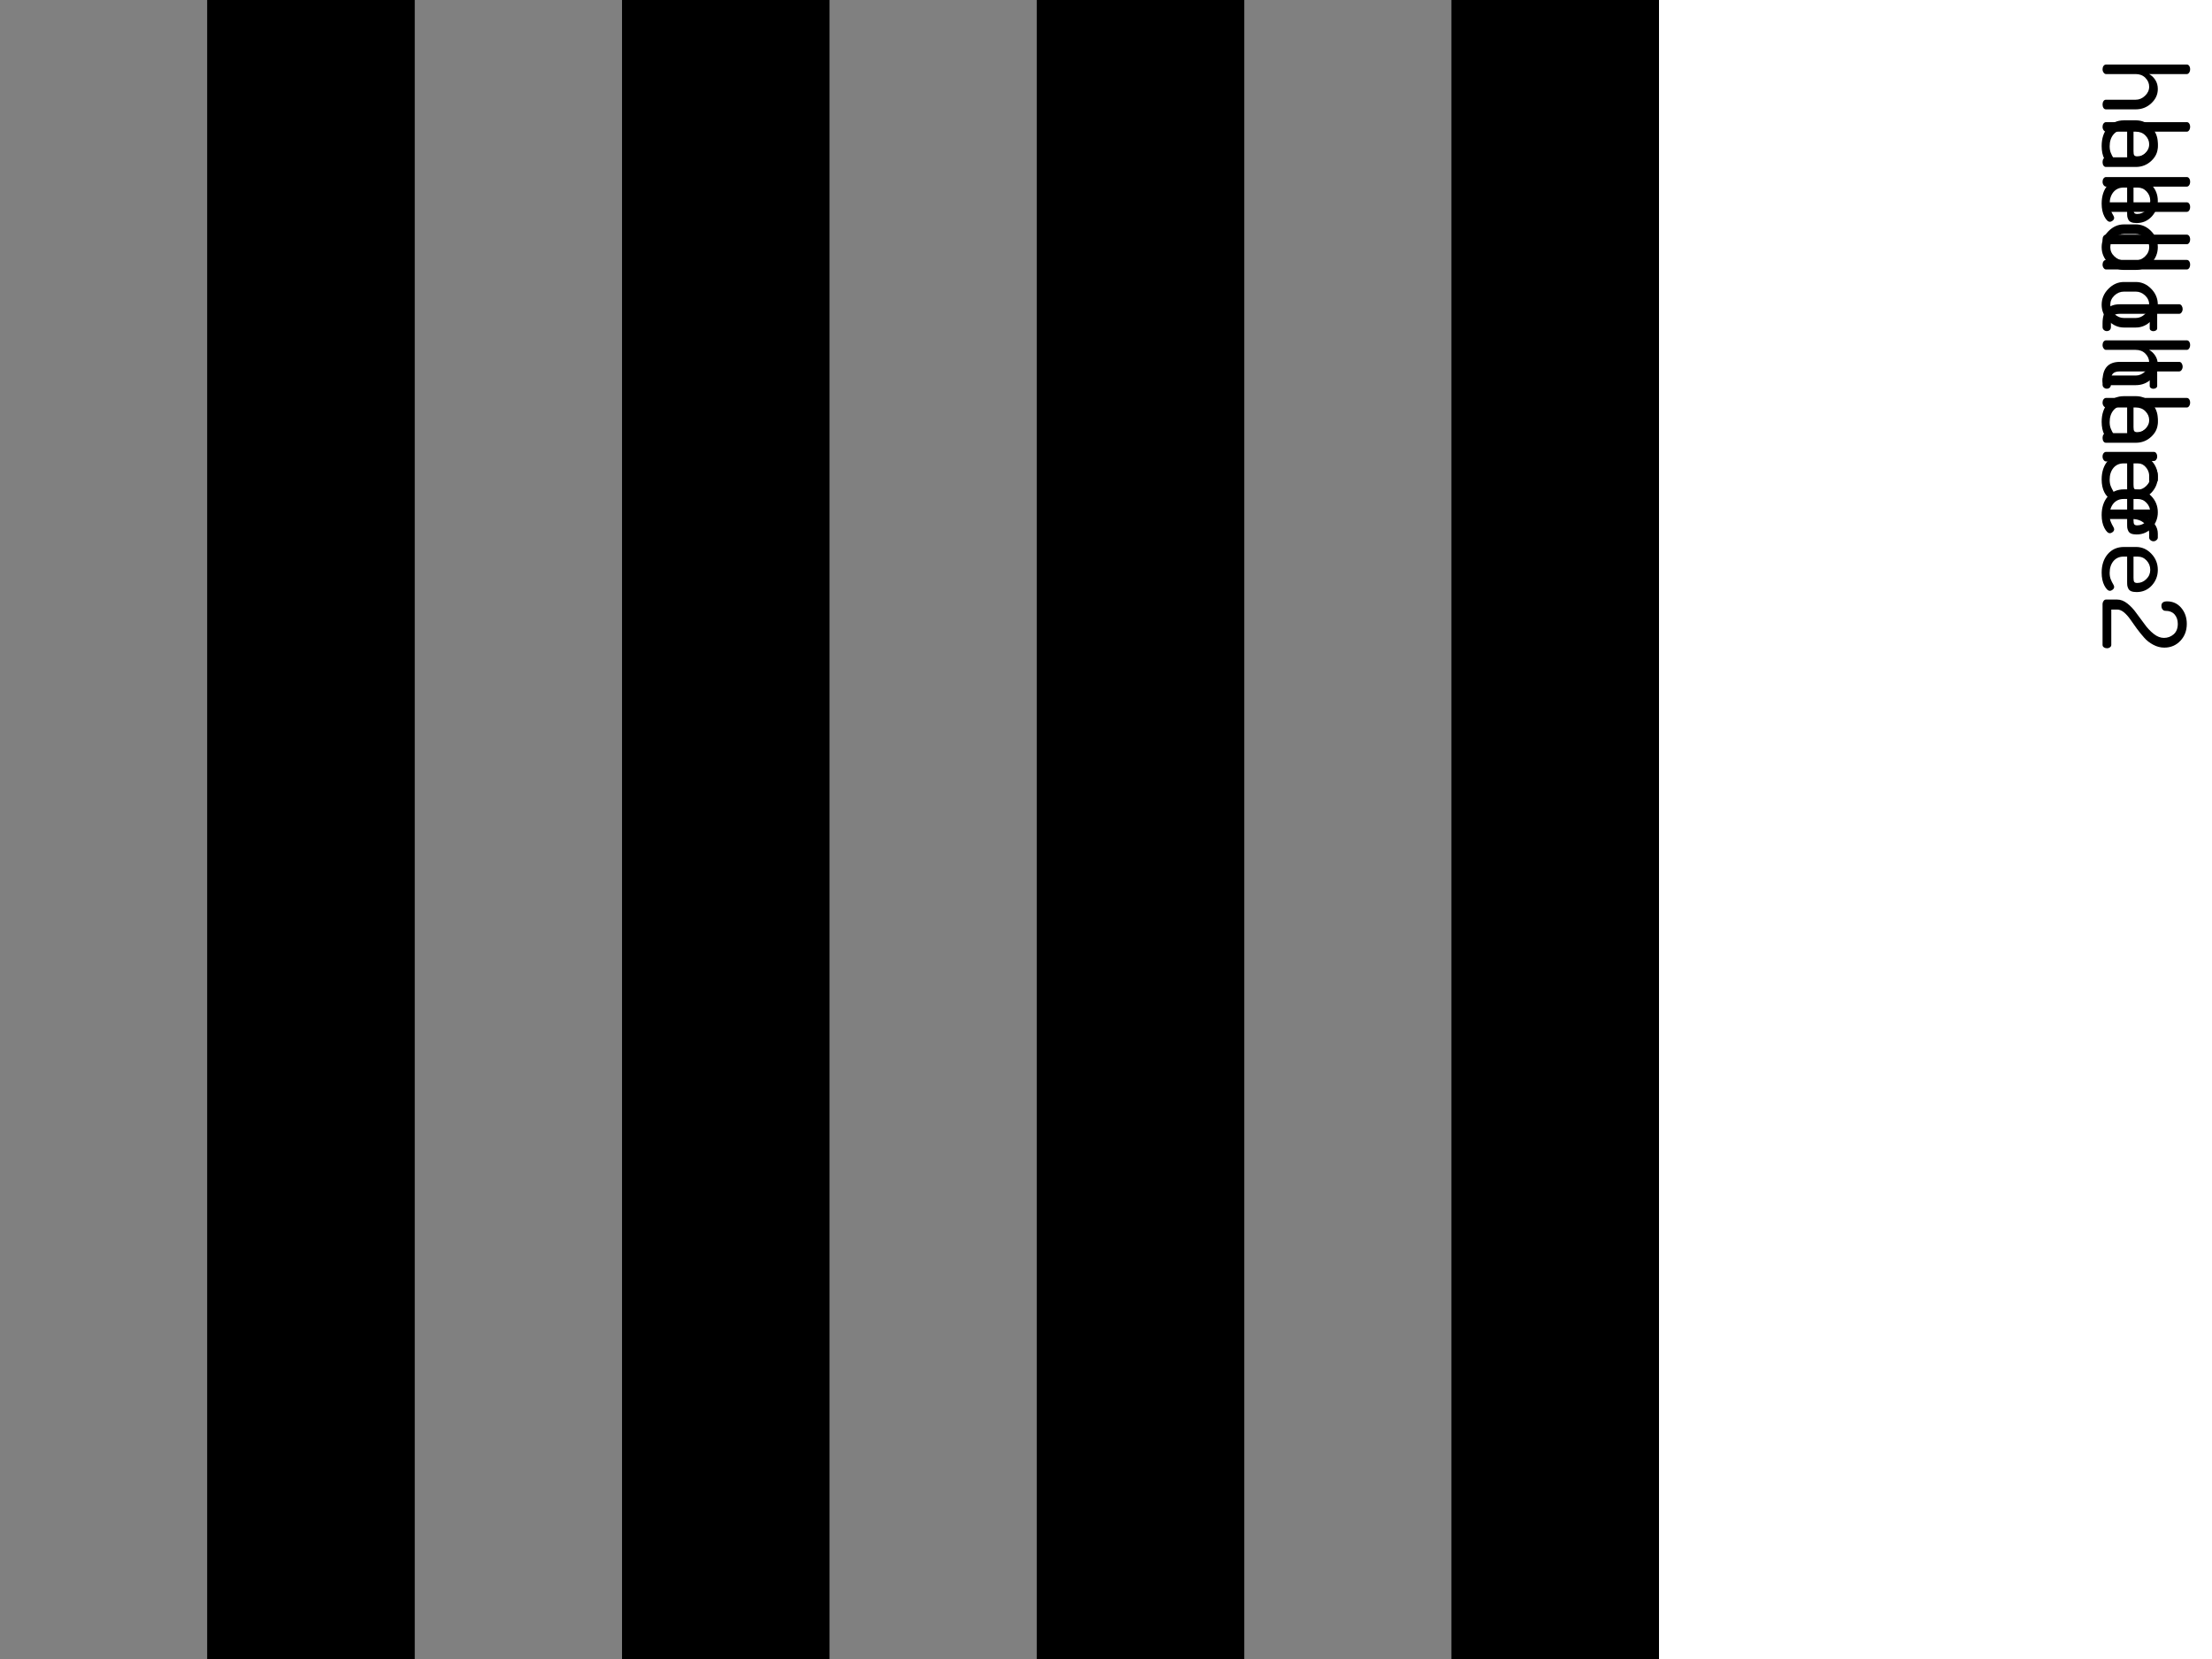
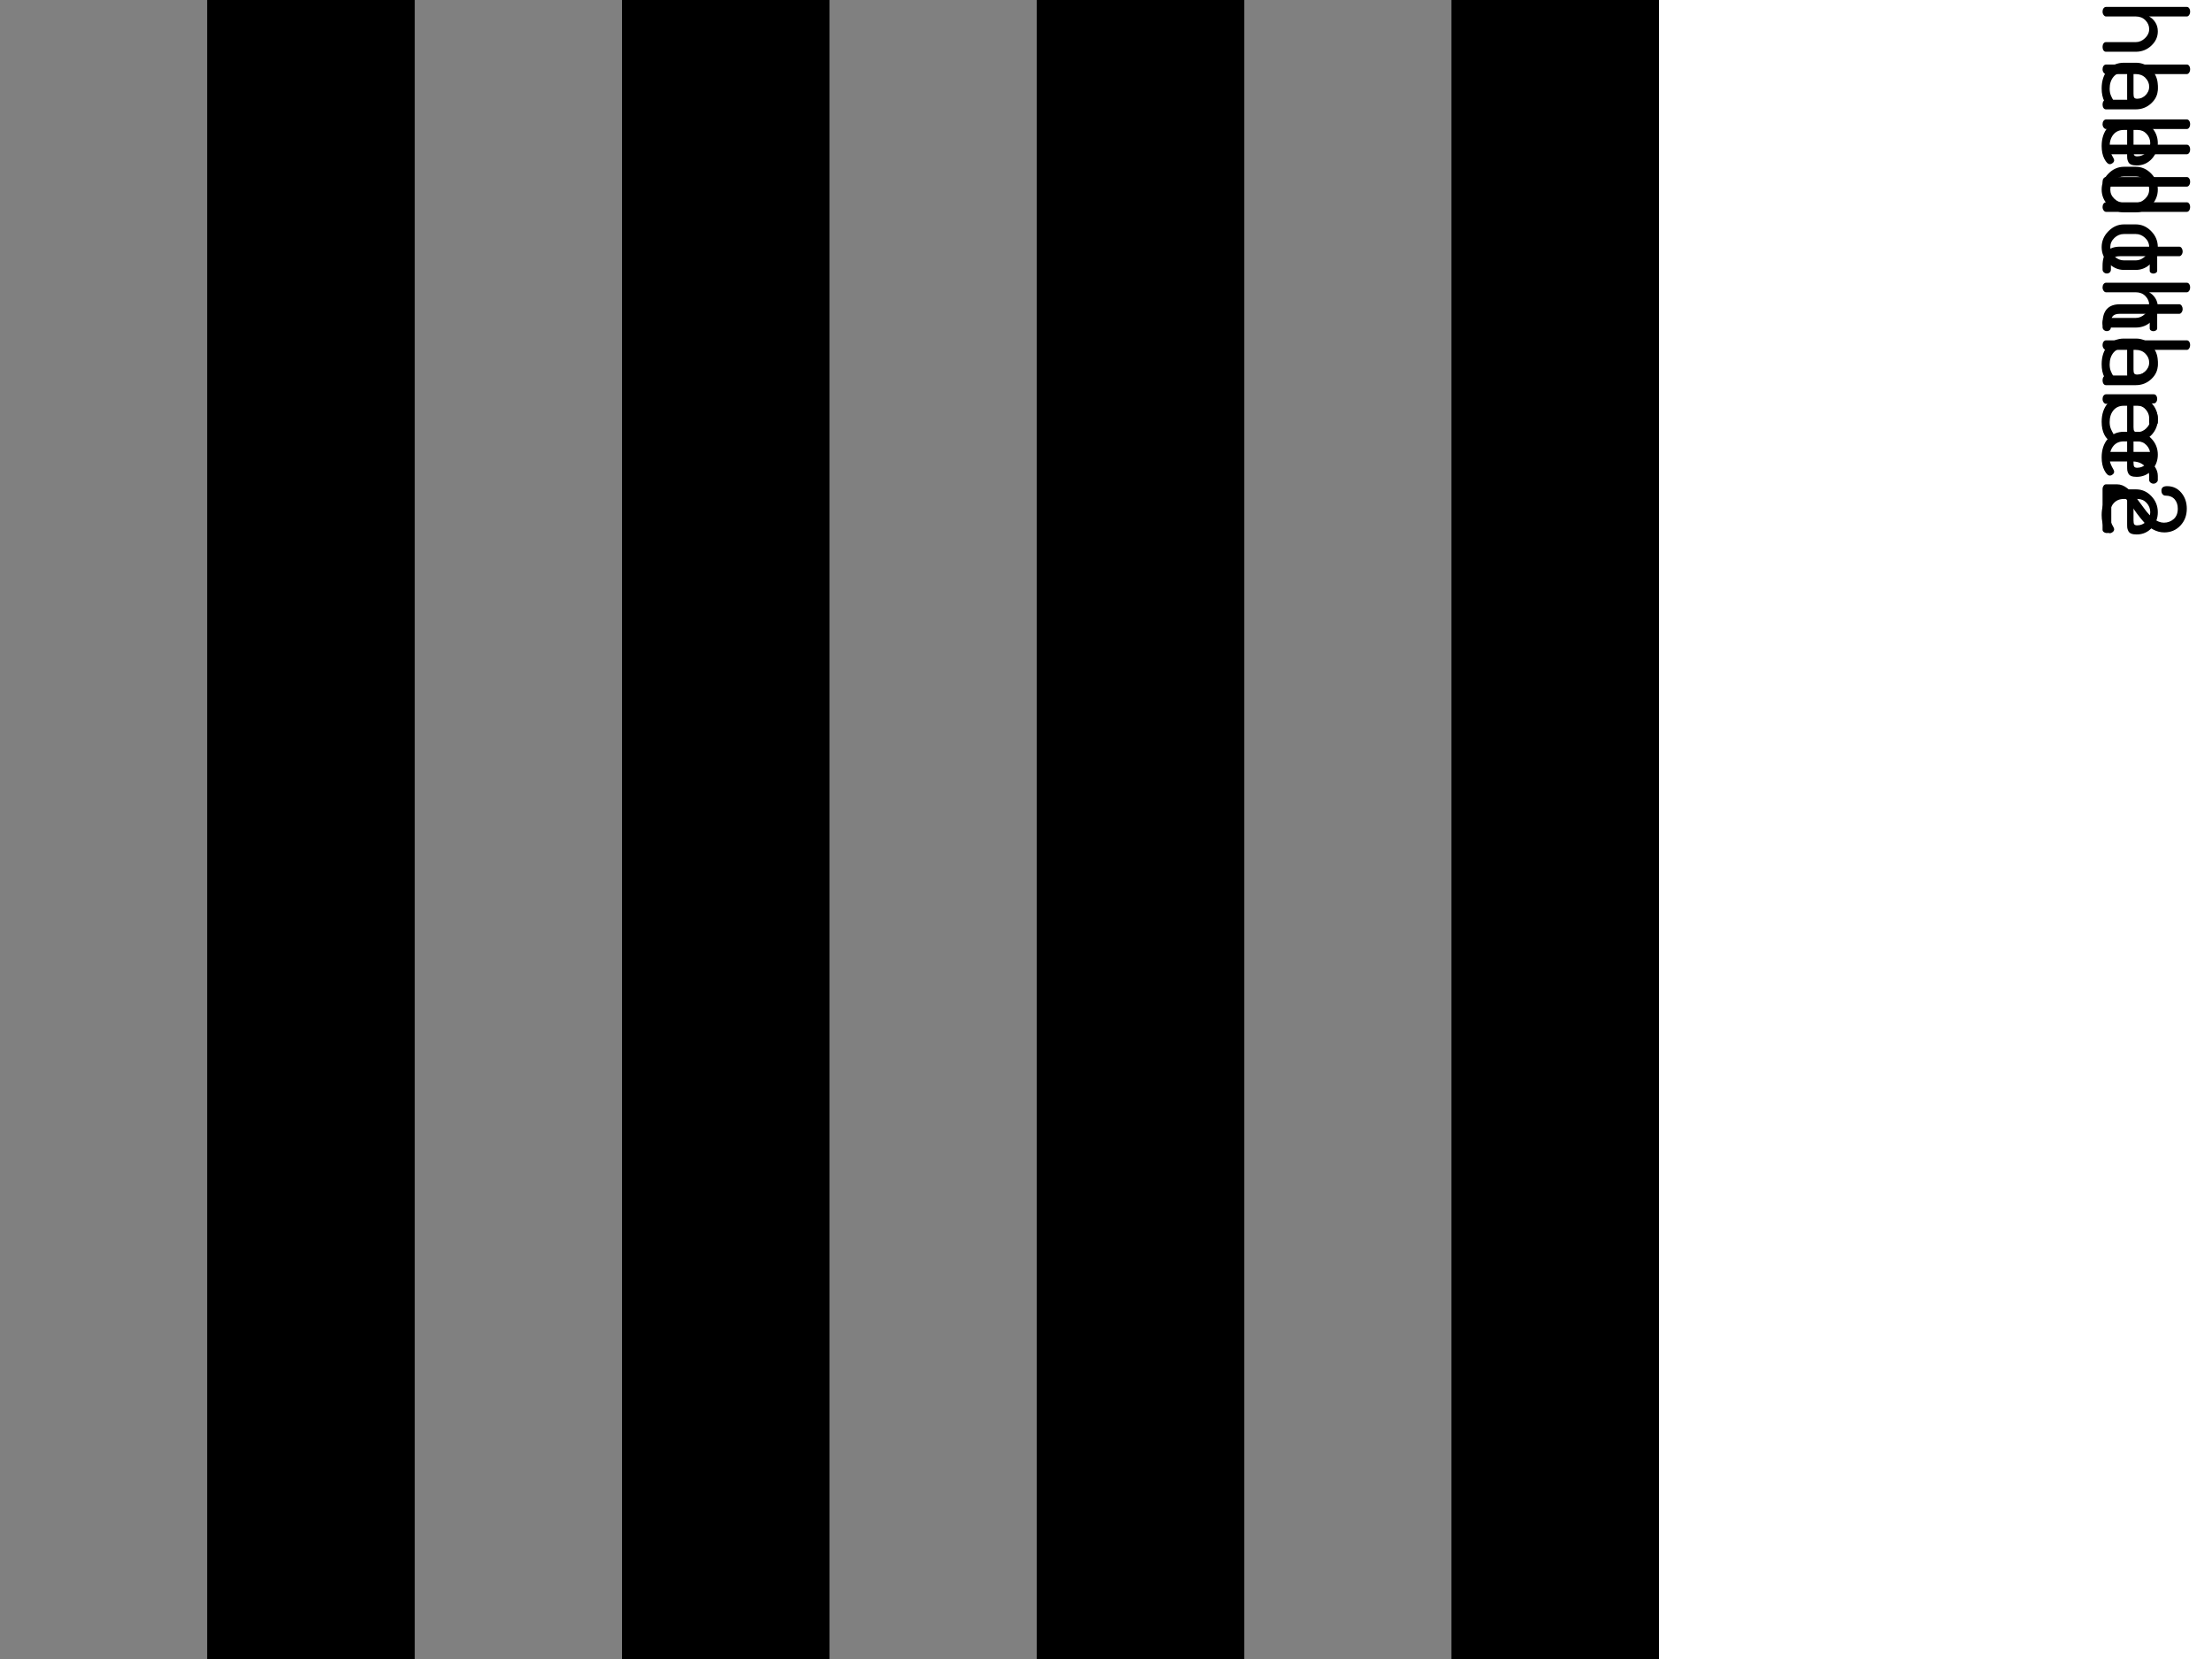
<svg xmlns="http://www.w3.org/2000/svg" width="384pt" height="288pt" viewBox="0 0 384 288" version="1.1">
-   <g id="surface117">
+   <g id="surface121">
    <path style=" stroke:none;fill-rule:nonzero;fill:rgb(0%,0%,0%);fill-opacity:1;" d="M 0 0 L 288 0 L 288 288 L 0 288 Z M 0 0 " />
    <path style=" stroke:none;fill-rule:nonzero;fill:rgb(50.196%,50.196%,50.196%);fill-opacity:1;" d="M 0 0 L 36 0 L 36 288 L 0 288 Z M 0 0 " />
    <path style=" stroke:none;fill-rule:nonzero;fill:rgb(0%,0%,0%);fill-opacity:1;" d="M 36 0 L 72 0 L 72 288 L 36 288 Z M 36 0 " />
    <path style=" stroke:none;fill-rule:nonzero;fill:rgb(50.196%,50.196%,50.196%);fill-opacity:1;" d="M 72 0 L 108 0 L 108 288 L 72 288 Z M 72 0 " />
    <path style=" stroke:none;fill-rule:nonzero;fill:rgb(0%,0%,0%);fill-opacity:1;" d="M 108 0 L 144 0 L 144 288 L 108 288 Z M 108 0 " />
    <path style=" stroke:none;fill-rule:nonzero;fill:rgb(50.196%,50.196%,50.196%);fill-opacity:1;" d="M 144 0 L 180 0 L 180 288 L 144 288 Z M 144 0 " />
    <path style=" stroke:none;fill-rule:nonzero;fill:rgb(0%,0%,0%);fill-opacity:1;" d="M 180 0 L 216 0 L 216 288 L 180 288 Z M 180 0 " />
    <path style=" stroke:none;fill-rule:nonzero;fill:rgb(50.196%,50.196%,50.196%);fill-opacity:1;" d="M 216 0 L 252 0 L 252 288 L 216 288 Z M 216 0 " />
    <path style=" stroke:none;fill-rule:nonzero;fill:rgb(0%,0%,0%);fill-opacity:1;" d="M 252 0 L 288 0 L 288 288 L 252 288 Z M 252 0 " />
    <path style=" stroke:none;fill-rule:nonzero;fill:rgb(0%,0%,0%);fill-opacity:1;" d="M 365.594 11.203 L 379.625 11.203 C 379.789 11.203 379.926 11.273 380.031 11.422 C 380.145 11.578 380.203 11.773 380.203 12.016 C 380.203 12.254 380.145 12.453 380.031 12.609 C 379.926 12.773 379.789 12.859 379.625 12.859 L 373.078 12.859 C 373.504 13.086 373.863 13.426 374.156 13.875 C 374.445 14.32 374.594 14.848 374.594 15.453 C 374.594 16.398 374.219 17.223 373.469 17.922 C 372.719 18.629 371.816 18.984 370.766 18.984 L 365.594 18.984 C 365.406 18.984 365.258 18.898 365.156 18.734 C 365.051 18.566 365 18.367 365 18.141 C 365 17.922 365.051 17.727 365.156 17.562 C 365.258 17.395 365.406 17.312 365.594 17.312 L 370.766 17.312 C 371.359 17.312 371.895 17.082 372.375 16.625 C 372.852 16.176 373.094 15.648 373.094 15.047 C 373.094 14.473 372.875 13.961 372.438 13.516 C 372.008 13.078 371.453 12.859 370.766 12.859 L 365.594 12.859 C 365.445 12.859 365.312 12.773 365.188 12.609 C 365.062 12.441 365 12.242 365 12.016 C 365 11.797 365.055 11.602 365.172 11.438 C 365.297 11.281 365.438 11.203 365.594 11.203 Z M 368.719 20.891 L 370.812 20.891 C 371.844 20.891 372.727 21.281 373.469 22.062 C 374.219 22.844 374.594 23.781 374.594 24.875 C 374.594 25.914 374.242 26.816 373.547 27.578 C 372.848 28.336 371.973 28.719 370.922 28.719 C 370.535 28.719 370.223 28.672 369.984 28.578 C 369.754 28.484 369.586 28.336 369.484 28.141 C 369.391 27.953 369.328 27.773 369.297 27.609 C 369.273 27.441 369.266 27.219 369.266 26.938 L 369.266 22.562 L 368.656 22.562 C 367.926 22.562 367.336 22.82 366.891 23.344 C 366.453 23.875 366.234 24.555 366.234 25.391 C 366.234 25.836 366.301 26.223 366.438 26.547 C 366.57 26.867 366.703 27.129 366.828 27.328 C 366.953 27.535 367.016 27.695 367.016 27.812 C 367.016 28 366.93 28.16 366.766 28.297 C 366.598 28.43 366.43 28.5 366.266 28.5 C 365.953 28.5 365.633 28.191 365.312 27.578 C 365 26.973 364.844 26.227 364.844 25.344 C 364.844 24.031 365.195 22.957 365.906 22.125 C 366.625 21.301 367.562 20.891 368.719 20.891 Z M 370.375 22.562 L 370.375 26.266 C 370.375 26.609 370.414 26.836 370.5 26.953 C 370.594 27.078 370.766 27.141 371.016 27.141 C 371.617 27.141 372.145 26.914 372.594 26.469 C 373.051 26.031 373.281 25.492 373.281 24.859 C 373.281 24.234 373.066 23.691 372.641 23.234 C 372.223 22.785 371.707 22.562 371.094 22.562 Z M 365.594 30.738 L 379.625 30.738 C 379.789 30.738 379.926 30.809 380.031 30.957 C 380.145 31.113 380.203 31.309 380.203 31.551 C 380.203 31.801 380.145 32.004 380.031 32.16 C 379.926 32.316 379.789 32.395 379.625 32.395 L 365.594 32.395 C 365.445 32.395 365.312 32.309 365.188 32.145 C 365.062 31.977 365 31.777 365 31.551 C 365 31.332 365.055 31.137 365.172 30.973 C 365.297 30.816 365.438 30.738 365.594 30.738 Z M 365.594 35.121 L 379.625 35.121 C 379.789 35.121 379.926 35.191 380.031 35.34 C 380.145 35.496 380.203 35.691 380.203 35.934 C 380.203 36.184 380.145 36.387 380.031 36.543 C 379.926 36.699 379.789 36.777 379.625 36.777 L 365.594 36.777 C 365.445 36.777 365.312 36.691 365.188 36.527 C 365.062 36.359 365 36.16 365 35.934 C 365 35.715 365.055 35.52 365.172 35.355 C 365.297 35.199 365.438 35.121 365.594 35.121 Z M 368.719 38.953 L 370.766 38.953 C 371.785 38.953 372.676 39.344 373.438 40.125 C 374.207 40.906 374.594 41.828 374.594 42.891 C 374.594 43.961 374.211 44.891 373.453 45.672 C 372.691 46.461 371.797 46.859 370.766 46.859 L 368.719 46.859 C 367.707 46.859 366.805 46.461 366.016 45.672 C 365.234 44.879 364.844 43.957 364.844 42.906 C 364.844 41.852 365.234 40.93 366.016 40.141 C 366.797 39.348 367.695 38.953 368.719 38.953 Z M 368.719 40.625 C 368.094 40.625 367.539 40.848 367.062 41.297 C 366.582 41.754 366.344 42.289 366.344 42.906 C 366.344 43.531 366.582 44.066 367.062 44.516 C 367.551 44.973 368.102 45.203 368.719 45.203 L 370.766 45.203 C 371.359 45.203 371.895 44.973 372.375 44.516 C 372.852 44.066 373.094 43.523 373.094 42.891 C 373.094 42.266 372.852 41.727 372.375 41.281 C 371.895 40.844 371.359 40.625 370.766 40.625 Z M 368.016 52.82 L 378.312 52.82 C 378.477 52.82 378.617 52.902 378.734 53.07 C 378.848 53.246 378.906 53.434 378.906 53.633 C 378.906 53.852 378.848 54.043 378.734 54.211 C 378.617 54.387 378.477 54.477 378.312 54.477 L 374.484 54.477 L 374.484 56.992 C 374.484 57.148 374.414 57.266 374.281 57.352 C 374.145 57.445 373.988 57.492 373.812 57.492 C 373.645 57.492 373.5 57.445 373.375 57.352 C 373.25 57.266 373.188 57.148 373.188 56.992 L 373.188 54.477 L 368.016 54.477 C 367.441 54.477 367.035 54.602 366.797 54.852 C 366.566 55.102 366.453 55.527 366.453 56.133 L 366.453 56.758 C 366.453 56.984 366.383 57.164 366.25 57.289 C 366.113 57.414 365.941 57.477 365.734 57.477 C 365.535 57.477 365.363 57.406 365.219 57.273 C 365.07 57.148 365 56.977 365 56.758 L 365 56.133 C 365 53.922 366.004 52.82 368.016 52.82 Z M 365.594 59.082 L 379.625 59.082 C 379.789 59.082 379.926 59.152 380.031 59.301 C 380.145 59.457 380.203 59.652 380.203 59.895 C 380.203 60.133 380.145 60.332 380.031 60.488 C 379.926 60.652 379.789 60.738 379.625 60.738 L 373.078 60.738 C 373.504 60.965 373.863 61.305 374.156 61.754 C 374.445 62.199 374.594 62.727 374.594 63.332 C 374.594 64.277 374.219 65.102 373.469 65.801 C 372.719 66.508 371.816 66.863 370.766 66.863 L 365.594 66.863 C 365.406 66.863 365.258 66.777 365.156 66.613 C 365.051 66.445 365 66.246 365 66.02 C 365 65.801 365.051 65.605 365.156 65.441 C 365.258 65.273 365.406 65.191 365.594 65.191 L 370.766 65.191 C 371.359 65.191 371.895 64.961 372.375 64.504 C 372.852 64.055 373.094 63.527 373.094 62.926 C 373.094 62.352 372.875 61.84 372.438 61.395 C 372.008 60.957 371.453 60.738 370.766 60.738 L 365.594 60.738 C 365.445 60.738 365.312 60.652 365.188 60.488 C 365.062 60.32 365 60.121 365 59.895 C 365 59.676 365.055 59.48 365.172 59.316 C 365.297 59.16 365.438 59.082 365.594 59.082 Z M 368.719 68.773 L 370.812 68.773 C 371.844 68.773 372.727 69.164 373.469 69.945 C 374.219 70.727 374.594 71.664 374.594 72.758 C 374.594 73.797 374.242 74.699 373.547 75.461 C 372.848 76.219 371.973 76.602 370.922 76.602 C 370.535 76.602 370.223 76.555 369.984 76.461 C 369.754 76.367 369.586 76.219 369.484 76.023 C 369.391 75.836 369.328 75.656 369.297 75.492 C 369.273 75.324 369.266 75.102 369.266 74.82 L 369.266 70.445 L 368.656 70.445 C 367.926 70.445 367.336 70.703 366.891 71.227 C 366.453 71.758 366.234 72.438 366.234 73.273 C 366.234 73.719 366.301 74.105 366.438 74.43 C 366.57 74.75 366.703 75.012 366.828 75.211 C 366.953 75.418 367.016 75.578 367.016 75.695 C 367.016 75.883 366.93 76.043 366.766 76.18 C 366.598 76.312 366.43 76.383 366.266 76.383 C 365.953 76.383 365.633 76.074 365.312 75.461 C 365 74.855 364.844 74.109 364.844 73.227 C 364.844 71.914 365.195 70.84 365.906 70.008 C 366.625 69.184 367.562 68.773 368.719 68.773 Z M 370.375 70.445 L 370.375 74.148 C 370.375 74.492 370.414 74.719 370.5 74.836 C 370.594 74.961 370.766 75.023 371.016 75.023 C 371.617 75.023 372.145 74.797 372.594 74.352 C 373.051 73.914 373.281 73.375 373.281 72.742 C 373.281 72.117 373.066 71.574 372.641 71.117 C 372.223 70.668 371.707 70.445 371.094 70.445 Z M 365.594 78.449 L 373.906 78.449 C 374.07 78.449 374.207 78.52 374.312 78.668 C 374.426 78.824 374.484 79.02 374.484 79.262 C 374.484 79.469 374.426 79.645 374.312 79.793 C 374.207 79.949 374.07 80.027 373.906 80.027 L 372.953 80.027 C 373.41 80.266 373.797 80.613 374.109 81.074 C 374.43 81.543 374.594 82.062 374.594 82.637 L 374.594 83.324 C 374.594 83.488 374.516 83.637 374.359 83.762 C 374.211 83.895 374.039 83.965 373.844 83.965 C 373.645 83.965 373.469 83.895 373.312 83.762 C 373.164 83.637 373.094 83.488 373.094 83.324 L 373.094 82.637 C 373.094 81.957 372.816 81.363 372.266 80.855 C 371.723 80.355 371.02 80.105 370.156 80.105 L 365.594 80.105 C 365.445 80.105 365.312 80.02 365.188 79.855 C 365.062 79.688 365 79.488 365 79.262 C 365 79.031 365.055 78.84 365.172 78.684 C 365.297 78.527 365.438 78.449 365.594 78.449 Z M 368.719 84.953 L 370.812 84.953 C 371.844 84.953 372.727 85.344 373.469 86.125 C 374.219 86.906 374.594 87.844 374.594 88.938 C 374.594 89.977 374.242 90.879 373.547 91.641 C 372.848 92.398 371.973 92.781 370.922 92.781 C 370.535 92.781 370.223 92.734 369.984 92.641 C 369.754 92.547 369.586 92.398 369.484 92.203 C 369.391 92.016 369.328 91.836 369.297 91.672 C 369.273 91.504 369.266 91.281 369.266 91 L 369.266 86.625 L 368.656 86.625 C 367.926 86.625 367.336 86.883 366.891 87.406 C 366.453 87.938 366.234 88.617 366.234 89.453 C 366.234 89.898 366.301 90.285 366.438 90.609 C 366.57 90.93 366.703 91.191 366.828 91.391 C 366.953 91.598 367.016 91.758 367.016 91.875 C 367.016 92.062 366.93 92.223 366.766 92.359 C 366.598 92.492 366.43 92.562 366.266 92.562 C 365.953 92.562 365.633 92.254 365.312 91.641 C 365 91.035 364.844 90.289 364.844 89.406 C 364.844 88.094 365.195 87.02 365.906 86.188 C 366.625 85.363 367.562 84.953 368.719 84.953 Z M 370.375 86.625 L 370.375 90.328 C 370.375 90.672 370.414 90.898 370.5 91.016 C 370.594 91.141 370.766 91.203 371.016 91.203 C 371.617 91.203 372.145 90.977 372.594 90.531 C 373.051 90.094 373.281 89.555 373.281 88.922 C 373.281 88.297 373.066 87.754 372.641 87.297 C 372.223 86.848 371.707 86.625 371.094 86.625 Z M 365 93.441 " />
-     <path style=" stroke:none;fill-rule:nonzero;fill:rgb(0%,0%,0%);fill-opacity:1;" d="M 365.594 21.203 L 379.625 21.203 C 379.789 21.203 379.926 21.273 380.031 21.422 C 380.145 21.578 380.203 21.773 380.203 22.016 C 380.203 22.254 380.145 22.453 380.031 22.609 C 379.926 22.773 379.789 22.859 379.625 22.859 L 373.078 22.859 C 373.504 23.086 373.863 23.426 374.156 23.875 C 374.445 24.32 374.594 24.848 374.594 25.453 C 374.594 26.398 374.219 27.223 373.469 27.922 C 372.719 28.629 371.816 28.984 370.766 28.984 L 365.594 28.984 C 365.406 28.984 365.258 28.898 365.156 28.734 C 365.051 28.566 365 28.367 365 28.141 C 365 27.922 365.051 27.727 365.156 27.562 C 365.258 27.395 365.406 27.312 365.594 27.312 L 370.766 27.312 C 371.359 27.312 371.895 27.082 372.375 26.625 C 372.852 26.176 373.094 25.648 373.094 25.047 C 373.094 24.473 372.875 23.961 372.438 23.516 C 372.008 23.078 371.453 22.859 370.766 22.859 L 365.594 22.859 C 365.445 22.859 365.312 22.773 365.188 22.609 C 365.062 22.441 365 22.242 365 22.016 C 365 21.797 365.055 21.602 365.172 21.438 C 365.297 21.281 365.438 21.203 365.594 21.203 Z M 368.719 30.891 L 370.812 30.891 C 371.844 30.891 372.727 31.281 373.469 32.062 C 374.219 32.844 374.594 33.781 374.594 34.875 C 374.594 35.914 374.242 36.816 373.547 37.578 C 372.848 38.336 371.973 38.719 370.922 38.719 C 370.535 38.719 370.223 38.672 369.984 38.578 C 369.754 38.484 369.586 38.336 369.484 38.141 C 369.391 37.953 369.328 37.773 369.297 37.609 C 369.273 37.441 369.266 37.219 369.266 36.938 L 369.266 32.562 L 368.656 32.562 C 367.926 32.562 367.336 32.82 366.891 33.344 C 366.453 33.875 366.234 34.555 366.234 35.391 C 366.234 35.836 366.301 36.223 366.438 36.547 C 366.57 36.867 366.703 37.129 366.828 37.328 C 366.953 37.535 367.016 37.695 367.016 37.812 C 367.016 38 366.93 38.16 366.766 38.297 C 366.598 38.43 366.43 38.5 366.266 38.5 C 365.953 38.5 365.633 38.191 365.312 37.578 C 365 36.973 364.844 36.227 364.844 35.344 C 364.844 34.031 365.195 32.957 365.906 32.125 C 366.625 31.301 367.562 30.891 368.719 30.891 Z M 370.375 32.562 L 370.375 36.266 C 370.375 36.609 370.414 36.836 370.5 36.953 C 370.594 37.078 370.766 37.141 371.016 37.141 C 371.617 37.141 372.145 36.914 372.594 36.469 C 373.051 36.031 373.281 35.492 373.281 34.859 C 373.281 34.234 373.066 33.691 372.641 33.234 C 372.223 32.785 371.707 32.562 371.094 32.562 Z M 365.594 40.738 L 379.625 40.738 C 379.789 40.738 379.926 40.809 380.031 40.957 C 380.145 41.113 380.203 41.309 380.203 41.551 C 380.203 41.801 380.145 42.004 380.031 42.16 C 379.926 42.316 379.789 42.395 379.625 42.395 L 365.594 42.395 C 365.445 42.395 365.312 42.309 365.188 42.145 C 365.062 41.977 365 41.777 365 41.551 C 365 41.332 365.055 41.137 365.172 40.973 C 365.297 40.816 365.438 40.738 365.594 40.738 Z M 365.594 45.121 L 379.625 45.121 C 379.789 45.121 379.926 45.191 380.031 45.34 C 380.145 45.496 380.203 45.691 380.203 45.934 C 380.203 46.184 380.145 46.387 380.031 46.543 C 379.926 46.699 379.789 46.777 379.625 46.777 L 365.594 46.777 C 365.445 46.777 365.312 46.691 365.188 46.527 C 365.062 46.359 365 46.16 365 45.934 C 365 45.715 365.055 45.52 365.172 45.355 C 365.297 45.199 365.438 45.121 365.594 45.121 Z M 368.719 48.953 L 370.766 48.953 C 371.785 48.953 372.676 49.344 373.438 50.125 C 374.207 50.906 374.594 51.828 374.594 52.891 C 374.594 53.961 374.211 54.891 373.453 55.672 C 372.691 56.461 371.797 56.859 370.766 56.859 L 368.719 56.859 C 367.707 56.859 366.805 56.461 366.016 55.672 C 365.234 54.879 364.844 53.957 364.844 52.906 C 364.844 51.852 365.234 50.93 366.016 50.141 C 366.797 49.348 367.695 48.953 368.719 48.953 Z M 368.719 50.625 C 368.094 50.625 367.539 50.848 367.062 51.297 C 366.582 51.754 366.344 52.289 366.344 52.906 C 366.344 53.531 366.582 54.066 367.062 54.516 C 367.551 54.973 368.102 55.203 368.719 55.203 L 370.766 55.203 C 371.359 55.203 371.895 54.973 372.375 54.516 C 372.852 54.066 373.094 53.523 373.094 52.891 C 373.094 52.266 372.852 51.727 372.375 51.281 C 371.895 50.844 371.359 50.625 370.766 50.625 Z M 368.016 62.82 L 378.312 62.82 C 378.477 62.82 378.617 62.902 378.734 63.07 C 378.848 63.246 378.906 63.434 378.906 63.633 C 378.906 63.852 378.848 64.043 378.734 64.211 C 378.617 64.387 378.477 64.477 378.312 64.477 L 374.484 64.477 L 374.484 66.992 C 374.484 67.148 374.414 67.266 374.281 67.352 C 374.145 67.445 373.988 67.492 373.812 67.492 C 373.645 67.492 373.5 67.445 373.375 67.352 C 373.25 67.266 373.188 67.148 373.188 66.992 L 373.188 64.477 L 368.016 64.477 C 367.441 64.477 367.035 64.602 366.797 64.852 C 366.566 65.102 366.453 65.527 366.453 66.133 L 366.453 66.758 C 366.453 66.984 366.383 67.164 366.25 67.289 C 366.113 67.414 365.941 67.477 365.734 67.477 C 365.535 67.477 365.363 67.406 365.219 67.273 C 365.07 67.148 365 66.977 365 66.758 L 365 66.133 C 365 63.922 366.004 62.82 368.016 62.82 Z M 365.594 69.082 L 379.625 69.082 C 379.789 69.082 379.926 69.152 380.031 69.301 C 380.145 69.457 380.203 69.652 380.203 69.895 C 380.203 70.133 380.145 70.332 380.031 70.488 C 379.926 70.652 379.789 70.738 379.625 70.738 L 373.078 70.738 C 373.504 70.965 373.863 71.305 374.156 71.754 C 374.445 72.199 374.594 72.727 374.594 73.332 C 374.594 74.277 374.219 75.102 373.469 75.801 C 372.719 76.508 371.816 76.863 370.766 76.863 L 365.594 76.863 C 365.406 76.863 365.258 76.777 365.156 76.613 C 365.051 76.445 365 76.246 365 76.02 C 365 75.801 365.051 75.605 365.156 75.441 C 365.258 75.273 365.406 75.191 365.594 75.191 L 370.766 75.191 C 371.359 75.191 371.895 74.961 372.375 74.504 C 372.852 74.055 373.094 73.527 373.094 72.926 C 373.094 72.352 372.875 71.84 372.438 71.395 C 372.008 70.957 371.453 70.738 370.766 70.738 L 365.594 70.738 C 365.445 70.738 365.312 70.652 365.188 70.488 C 365.062 70.32 365 70.121 365 69.895 C 365 69.676 365.055 69.48 365.172 69.316 C 365.297 69.16 365.438 69.082 365.594 69.082 Z M 368.719 78.773 L 370.812 78.773 C 371.844 78.773 372.727 79.164 373.469 79.945 C 374.219 80.727 374.594 81.664 374.594 82.758 C 374.594 83.797 374.242 84.699 373.547 85.461 C 372.848 86.219 371.973 86.602 370.922 86.602 C 370.535 86.602 370.223 86.555 369.984 86.461 C 369.754 86.367 369.586 86.219 369.484 86.023 C 369.391 85.836 369.328 85.656 369.297 85.492 C 369.273 85.324 369.266 85.102 369.266 84.82 L 369.266 80.445 L 368.656 80.445 C 367.926 80.445 367.336 80.703 366.891 81.227 C 366.453 81.758 366.234 82.438 366.234 83.273 C 366.234 83.719 366.301 84.105 366.438 84.43 C 366.57 84.75 366.703 85.012 366.828 85.211 C 366.953 85.418 367.016 85.578 367.016 85.695 C 367.016 85.883 366.93 86.043 366.766 86.18 C 366.598 86.312 366.43 86.383 366.266 86.383 C 365.953 86.383 365.633 86.074 365.312 85.461 C 365 84.855 364.844 84.109 364.844 83.227 C 364.844 81.914 365.195 80.84 365.906 80.008 C 366.625 79.184 367.562 78.773 368.719 78.773 Z M 370.375 80.445 L 370.375 84.148 C 370.375 84.492 370.414 84.719 370.5 84.836 C 370.594 84.961 370.766 85.023 371.016 85.023 C 371.617 85.023 372.145 84.797 372.594 84.352 C 373.051 83.914 373.281 83.375 373.281 82.742 C 373.281 82.117 373.066 81.574 372.641 81.117 C 372.223 80.668 371.707 80.445 371.094 80.445 Z M 365.594 88.449 L 373.906 88.449 C 374.07 88.449 374.207 88.52 374.312 88.668 C 374.426 88.824 374.484 89.02 374.484 89.262 C 374.484 89.469 374.426 89.645 374.312 89.793 C 374.207 89.949 374.07 90.027 373.906 90.027 L 372.953 90.027 C 373.41 90.266 373.797 90.613 374.109 91.074 C 374.43 91.543 374.594 92.062 374.594 92.637 L 374.594 93.324 C 374.594 93.488 374.516 93.637 374.359 93.762 C 374.211 93.895 374.039 93.965 373.844 93.965 C 373.645 93.965 373.469 93.895 373.312 93.762 C 373.164 93.637 373.094 93.488 373.094 93.324 L 373.094 92.637 C 373.094 91.957 372.816 91.363 372.266 90.855 C 371.723 90.355 371.02 90.105 370.156 90.105 L 365.594 90.105 C 365.445 90.105 365.312 90.02 365.188 89.855 C 365.062 89.688 365 89.488 365 89.262 C 365 89.031 365.055 88.84 365.172 88.684 C 365.297 88.527 365.438 88.449 365.594 88.449 Z M 368.719 94.953 L 370.812 94.953 C 371.844 94.953 372.727 95.344 373.469 96.125 C 374.219 96.906 374.594 97.844 374.594 98.938 C 374.594 99.977 374.242 100.879 373.547 101.641 C 372.848 102.398 371.973 102.781 370.922 102.781 C 370.535 102.781 370.223 102.734 369.984 102.641 C 369.754 102.547 369.586 102.398 369.484 102.203 C 369.391 102.016 369.328 101.836 369.297 101.672 C 369.273 101.504 369.266 101.281 369.266 101 L 369.266 96.625 L 368.656 96.625 C 367.926 96.625 367.336 96.883 366.891 97.406 C 366.453 97.938 366.234 98.617 366.234 99.453 C 366.234 99.898 366.301 100.285 366.438 100.609 C 366.57 100.93 366.703 101.191 366.828 101.391 C 366.953 101.598 367.016 101.758 367.016 101.875 C 367.016 102.062 366.93 102.223 366.766 102.359 C 366.598 102.492 366.43 102.562 366.266 102.562 C 365.953 102.562 365.633 102.254 365.312 101.641 C 365 101.035 364.844 100.289 364.844 99.406 C 364.844 98.094 365.195 97.02 365.906 96.188 C 366.625 95.363 367.562 94.953 368.719 94.953 Z M 370.375 96.625 L 370.375 100.328 C 370.375 100.672 370.414 100.898 370.5 101.016 C 370.594 101.141 370.766 101.203 371.016 101.203 C 371.617 101.203 372.145 100.977 372.594 100.531 C 373.051 100.094 373.281 99.555 373.281 98.922 C 373.281 98.297 373.066 97.754 372.641 97.297 C 372.223 96.848 371.707 96.625 371.094 96.625 Z M 365.594 104.082 L 367.547 104.082 C 368.141 104.082 368.727 104.309 369.312 104.77 C 369.895 105.227 370.414 105.785 370.875 106.441 L 372.312 108.379 C 372.781 109.035 373.305 109.59 373.891 110.051 C 374.473 110.508 375.062 110.738 375.656 110.738 C 376.301 110.738 376.863 110.527 377.344 110.113 C 377.82 109.695 378.062 109.09 378.062 108.301 C 378.062 107.633 377.875 107.086 377.5 106.66 C 377.125 106.242 376.582 106.035 375.875 106.035 C 375.707 106.035 375.555 105.957 375.422 105.801 C 375.285 105.645 375.219 105.43 375.219 105.16 C 375.219 104.648 375.547 104.395 376.203 104.395 C 377.203 104.395 378.02 104.77 378.656 105.52 C 379.301 106.277 379.625 107.207 379.625 108.301 C 379.625 109.477 379.254 110.457 378.516 111.238 C 377.773 112.027 376.844 112.426 375.719 112.426 C 375.051 112.426 374.41 112.258 373.797 111.926 C 373.18 111.602 372.66 111.195 372.234 110.707 C 371.805 110.227 371.379 109.699 370.953 109.129 L 369.812 107.52 C 369.477 107.039 369.113 106.633 368.719 106.301 C 368.32 105.977 367.93 105.816 367.547 105.816 L 366.516 105.816 L 366.516 111.957 C 366.516 112.121 366.441 112.258 366.297 112.363 C 366.148 112.477 365.973 112.535 365.766 112.535 C 365.555 112.535 365.375 112.477 365.219 112.363 C 365.07 112.258 365 112.121 365 111.957 L 365 104.848 C 365 104.668 365.055 104.496 365.172 104.332 C 365.285 104.164 365.426 104.082 365.594 104.082 Z M 365 113.121 " />
+     <path style=" stroke:none;fill-rule:nonzero;fill:rgb(0%,0%,0%);fill-opacity:1;" d="M 365.594 1.203 L 379.625 1.203 C 379.789 1.203 379.926 1.273 380.031 1.422 C 380.145 1.578 380.203 1.773 380.203 2.016 C 380.203 2.254 380.145 2.453 380.031 2.609 C 379.926 2.773 379.789 2.859 379.625 2.859 L 373.078 2.859 C 373.504 3.086 373.863 3.426 374.156 3.875 C 374.445 4.32 374.594 4.848 374.594 5.453 C 374.594 6.398 374.219 7.223 373.469 7.922 C 372.719 8.629 371.816 8.984 370.766 8.984 L 365.594 8.984 C 365.406 8.984 365.258 8.898 365.156 8.734 C 365.051 8.566 365 8.367 365 8.141 C 365 7.922 365.051 7.727 365.156 7.562 C 365.258 7.395 365.406 7.312 365.594 7.312 L 370.766 7.312 C 371.359 7.312 371.895 7.082 372.375 6.625 C 372.852 6.176 373.094 5.648 373.094 5.047 C 373.094 4.473 372.875 3.961 372.438 3.516 C 372.008 3.078 371.453 2.859 370.766 2.859 L 365.594 2.859 C 365.445 2.859 365.312 2.773 365.188 2.609 C 365.062 2.441 365 2.242 365 2.016 C 365 1.797 365.055 1.602 365.172 1.438 C 365.297 1.281 365.438 1.203 365.594 1.203 Z M 368.719 10.891 L 370.812 10.891 C 371.844 10.891 372.727 11.281 373.469 12.062 C 374.219 12.844 374.594 13.781 374.594 14.875 C 374.594 15.914 374.242 16.816 373.547 17.578 C 372.848 18.336 371.973 18.719 370.922 18.719 C 370.535 18.719 370.223 18.672 369.984 18.578 C 369.754 18.484 369.586 18.336 369.484 18.141 C 369.391 17.953 369.328 17.773 369.297 17.609 C 369.273 17.441 369.266 17.219 369.266 16.938 L 369.266 12.562 L 368.656 12.562 C 367.926 12.562 367.336 12.82 366.891 13.344 C 366.453 13.875 366.234 14.555 366.234 15.391 C 366.234 15.836 366.301 16.223 366.438 16.547 C 366.57 16.867 366.703 17.129 366.828 17.328 C 366.953 17.535 367.016 17.695 367.016 17.812 C 367.016 18 366.93 18.16 366.766 18.297 C 366.598 18.43 366.43 18.5 366.266 18.5 C 365.953 18.5 365.633 18.191 365.312 17.578 C 365 16.973 364.844 16.227 364.844 15.344 C 364.844 14.031 365.195 12.957 365.906 12.125 C 366.625 11.301 367.562 10.891 368.719 10.891 Z M 370.375 12.562 L 370.375 16.266 C 370.375 16.609 370.414 16.836 370.5 16.953 C 370.594 17.078 370.766 17.141 371.016 17.141 C 371.617 17.141 372.145 16.914 372.594 16.469 C 373.051 16.031 373.281 15.492 373.281 14.859 C 373.281 14.234 373.066 13.691 372.641 13.234 C 372.223 12.785 371.707 12.562 371.094 12.562 Z M 365.594 20.738 L 379.625 20.738 C 379.789 20.738 379.926 20.809 380.031 20.957 C 380.145 21.113 380.203 21.309 380.203 21.551 C 380.203 21.801 380.145 22.004 380.031 22.16 C 379.926 22.316 379.789 22.395 379.625 22.395 L 365.594 22.395 C 365.445 22.395 365.312 22.309 365.188 22.145 C 365.062 21.977 365 21.777 365 21.551 C 365 21.332 365.055 21.137 365.172 20.973 C 365.297 20.816 365.438 20.738 365.594 20.738 Z M 365.594 25.121 L 379.625 25.121 C 379.789 25.121 379.926 25.191 380.031 25.34 C 380.145 25.496 380.203 25.691 380.203 25.934 C 380.203 26.184 380.145 26.387 380.031 26.543 C 379.926 26.699 379.789 26.777 379.625 26.777 L 365.594 26.777 C 365.445 26.777 365.312 26.691 365.188 26.527 C 365.062 26.359 365 26.16 365 25.934 C 365 25.715 365.055 25.52 365.172 25.355 C 365.297 25.199 365.438 25.121 365.594 25.121 Z M 368.719 28.953 L 370.766 28.953 C 371.785 28.953 372.676 29.344 373.438 30.125 C 374.207 30.906 374.594 31.828 374.594 32.891 C 374.594 33.961 374.211 34.891 373.453 35.672 C 372.691 36.461 371.797 36.859 370.766 36.859 L 368.719 36.859 C 367.707 36.859 366.805 36.461 366.016 35.672 C 365.234 34.879 364.844 33.957 364.844 32.906 C 364.844 31.852 365.234 30.93 366.016 30.141 C 366.797 29.348 367.695 28.953 368.719 28.953 Z M 368.719 30.625 C 368.094 30.625 367.539 30.848 367.062 31.297 C 366.582 31.754 366.344 32.289 366.344 32.906 C 366.344 33.531 366.582 34.066 367.062 34.516 C 367.551 34.973 368.102 35.203 368.719 35.203 L 370.766 35.203 C 371.359 35.203 371.895 34.973 372.375 34.516 C 372.852 34.066 373.094 33.523 373.094 32.891 C 373.094 32.266 372.852 31.727 372.375 31.281 C 371.895 30.844 371.359 30.625 370.766 30.625 Z M 368.016 42.82 L 378.312 42.82 C 378.477 42.82 378.617 42.902 378.734 43.07 C 378.848 43.246 378.906 43.434 378.906 43.633 C 378.906 43.852 378.848 44.043 378.734 44.211 C 378.617 44.387 378.477 44.477 378.312 44.477 L 374.484 44.477 L 374.484 46.992 C 374.484 47.148 374.414 47.266 374.281 47.352 C 374.145 47.445 373.988 47.492 373.812 47.492 C 373.645 47.492 373.5 47.445 373.375 47.352 C 373.25 47.266 373.188 47.148 373.188 46.992 L 373.188 44.477 L 368.016 44.477 C 367.441 44.477 367.035 44.602 366.797 44.852 C 366.566 45.102 366.453 45.527 366.453 46.133 L 366.453 46.758 C 366.453 46.984 366.383 47.164 366.25 47.289 C 366.113 47.414 365.941 47.477 365.734 47.477 C 365.535 47.477 365.363 47.406 365.219 47.273 C 365.07 47.148 365 46.977 365 46.758 L 365 46.133 C 365 43.922 366.004 42.82 368.016 42.82 Z M 365.594 49.082 L 379.625 49.082 C 379.789 49.082 379.926 49.152 380.031 49.301 C 380.145 49.457 380.203 49.652 380.203 49.895 C 380.203 50.133 380.145 50.332 380.031 50.488 C 379.926 50.652 379.789 50.738 379.625 50.738 L 373.078 50.738 C 373.504 50.965 373.863 51.305 374.156 51.754 C 374.445 52.199 374.594 52.727 374.594 53.332 C 374.594 54.277 374.219 55.102 373.469 55.801 C 372.719 56.508 371.816 56.863 370.766 56.863 L 365.594 56.863 C 365.406 56.863 365.258 56.777 365.156 56.613 C 365.051 56.445 365 56.246 365 56.02 C 365 55.801 365.051 55.605 365.156 55.441 C 365.258 55.273 365.406 55.191 365.594 55.191 L 370.766 55.191 C 371.359 55.191 371.895 54.961 372.375 54.504 C 372.852 54.055 373.094 53.527 373.094 52.926 C 373.094 52.352 372.875 51.84 372.438 51.395 C 372.008 50.957 371.453 50.738 370.766 50.738 L 365.594 50.738 C 365.445 50.738 365.312 50.652 365.188 50.488 C 365.062 50.32 365 50.121 365 49.895 C 365 49.676 365.055 49.48 365.172 49.316 C 365.297 49.16 365.438 49.082 365.594 49.082 Z M 368.719 58.773 L 370.812 58.773 C 371.844 58.773 372.727 59.164 373.469 59.945 C 374.219 60.727 374.594 61.664 374.594 62.758 C 374.594 63.797 374.242 64.699 373.547 65.461 C 372.848 66.219 371.973 66.602 370.922 66.602 C 370.535 66.602 370.223 66.555 369.984 66.461 C 369.754 66.367 369.586 66.219 369.484 66.023 C 369.391 65.836 369.328 65.656 369.297 65.492 C 369.273 65.324 369.266 65.102 369.266 64.82 L 369.266 60.445 L 368.656 60.445 C 367.926 60.445 367.336 60.703 366.891 61.227 C 366.453 61.758 366.234 62.438 366.234 63.273 C 366.234 63.719 366.301 64.105 366.438 64.43 C 366.57 64.75 366.703 65.012 366.828 65.211 C 366.953 65.418 367.016 65.578 367.016 65.695 C 367.016 65.883 366.93 66.043 366.766 66.18 C 366.598 66.312 366.43 66.383 366.266 66.383 C 365.953 66.383 365.633 66.074 365.312 65.461 C 365 64.855 364.844 64.109 364.844 63.227 C 364.844 61.914 365.195 60.84 365.906 60.008 C 366.625 59.184 367.562 58.773 368.719 58.773 Z M 370.375 60.445 L 370.375 64.148 C 370.375 64.492 370.414 64.719 370.5 64.836 C 370.594 64.961 370.766 65.023 371.016 65.023 C 371.617 65.023 372.145 64.797 372.594 64.352 C 373.051 63.914 373.281 63.375 373.281 62.742 C 373.281 62.117 373.066 61.574 372.641 61.117 C 372.223 60.668 371.707 60.445 371.094 60.445 Z M 365.594 68.449 L 373.906 68.449 C 374.07 68.449 374.207 68.52 374.312 68.668 C 374.426 68.824 374.484 69.02 374.484 69.262 C 374.484 69.469 374.426 69.645 374.312 69.793 C 374.207 69.949 374.07 70.027 373.906 70.027 L 372.953 70.027 C 373.41 70.266 373.797 70.613 374.109 71.074 C 374.43 71.543 374.594 72.062 374.594 72.637 L 374.594 73.324 C 374.594 73.488 374.516 73.637 374.359 73.762 C 374.211 73.895 374.039 73.965 373.844 73.965 C 373.645 73.965 373.469 73.895 373.312 73.762 C 373.164 73.637 373.094 73.488 373.094 73.324 L 373.094 72.637 C 373.094 71.957 372.816 71.363 372.266 70.855 C 371.723 70.355 371.02 70.105 370.156 70.105 L 365.594 70.105 C 365.445 70.105 365.312 70.02 365.188 69.855 C 365.062 69.688 365 69.488 365 69.262 C 365 69.031 365.055 68.84 365.172 68.684 C 365.297 68.527 365.438 68.449 365.594 68.449 Z M 368.719 74.953 L 370.812 74.953 C 371.844 74.953 372.727 75.344 373.469 76.125 C 374.219 76.906 374.594 77.844 374.594 78.938 C 374.594 79.977 374.242 80.879 373.547 81.641 C 372.848 82.398 371.973 82.781 370.922 82.781 C 370.535 82.781 370.223 82.734 369.984 82.641 C 369.754 82.547 369.586 82.398 369.484 82.203 C 369.391 82.016 369.328 81.836 369.297 81.672 C 369.273 81.504 369.266 81.281 369.266 81 L 369.266 76.625 L 368.656 76.625 C 367.926 76.625 367.336 76.883 366.891 77.406 C 366.453 77.938 366.234 78.617 366.234 79.453 C 366.234 79.898 366.301 80.285 366.438 80.609 C 366.57 80.93 366.703 81.191 366.828 81.391 C 366.953 81.598 367.016 81.758 367.016 81.875 C 367.016 82.062 366.93 82.223 366.766 82.359 C 366.598 82.492 366.43 82.562 366.266 82.562 C 365.953 82.562 365.633 82.254 365.312 81.641 C 365 81.035 364.844 80.289 364.844 79.406 C 364.844 78.094 365.195 77.02 365.906 76.188 C 366.625 75.363 367.562 74.953 368.719 74.953 Z M 370.375 76.625 L 370.375 80.328 C 370.375 80.672 370.414 80.898 370.5 81.016 C 370.594 81.141 370.766 81.203 371.016 81.203 C 371.617 81.203 372.145 80.977 372.594 80.531 C 373.051 80.094 373.281 79.555 373.281 78.922 C 373.281 78.297 373.066 77.754 372.641 77.297 C 372.223 76.848 371.707 76.625 371.094 76.625 Z M 365.594 84.082 L 367.547 84.082 C 368.141 84.082 368.727 84.309 369.312 84.77 C 369.895 85.227 370.414 85.785 370.875 86.441 L 372.312 88.379 C 372.781 89.035 373.305 89.59 373.891 90.051 C 374.473 90.508 375.062 90.738 375.656 90.738 C 376.301 90.738 376.863 90.527 377.344 90.113 C 377.82 89.695 378.062 89.09 378.062 88.301 C 378.062 87.633 377.875 87.086 377.5 86.66 C 377.125 86.242 376.582 86.035 375.875 86.035 C 375.707 86.035 375.555 85.957 375.422 85.801 C 375.285 85.645 375.219 85.43 375.219 85.16 C 375.219 84.648 375.547 84.395 376.203 84.395 C 377.203 84.395 378.02 84.77 378.656 85.52 C 379.301 86.277 379.625 87.207 379.625 88.301 C 379.625 89.477 379.254 90.457 378.516 91.238 C 377.773 92.027 376.844 92.426 375.719 92.426 C 375.051 92.426 374.41 92.258 373.797 91.926 C 373.18 91.602 372.66 91.195 372.234 90.707 C 371.805 90.227 371.379 89.699 370.953 89.129 L 369.812 87.52 C 369.477 87.039 369.113 86.633 368.719 86.301 C 368.32 85.977 367.93 85.816 367.547 85.816 L 366.516 85.816 L 366.516 91.957 C 366.516 92.121 366.441 92.258 366.297 92.363 C 366.148 92.477 365.973 92.535 365.766 92.535 C 365.555 92.535 365.375 92.477 365.219 92.363 C 365.07 92.258 365 92.121 365 91.957 L 365 84.848 C 365 84.668 365.055 84.496 365.172 84.332 C 365.285 84.164 365.426 84.082 365.594 84.082 Z M 365 93.121 " />
  </g>
</svg>
